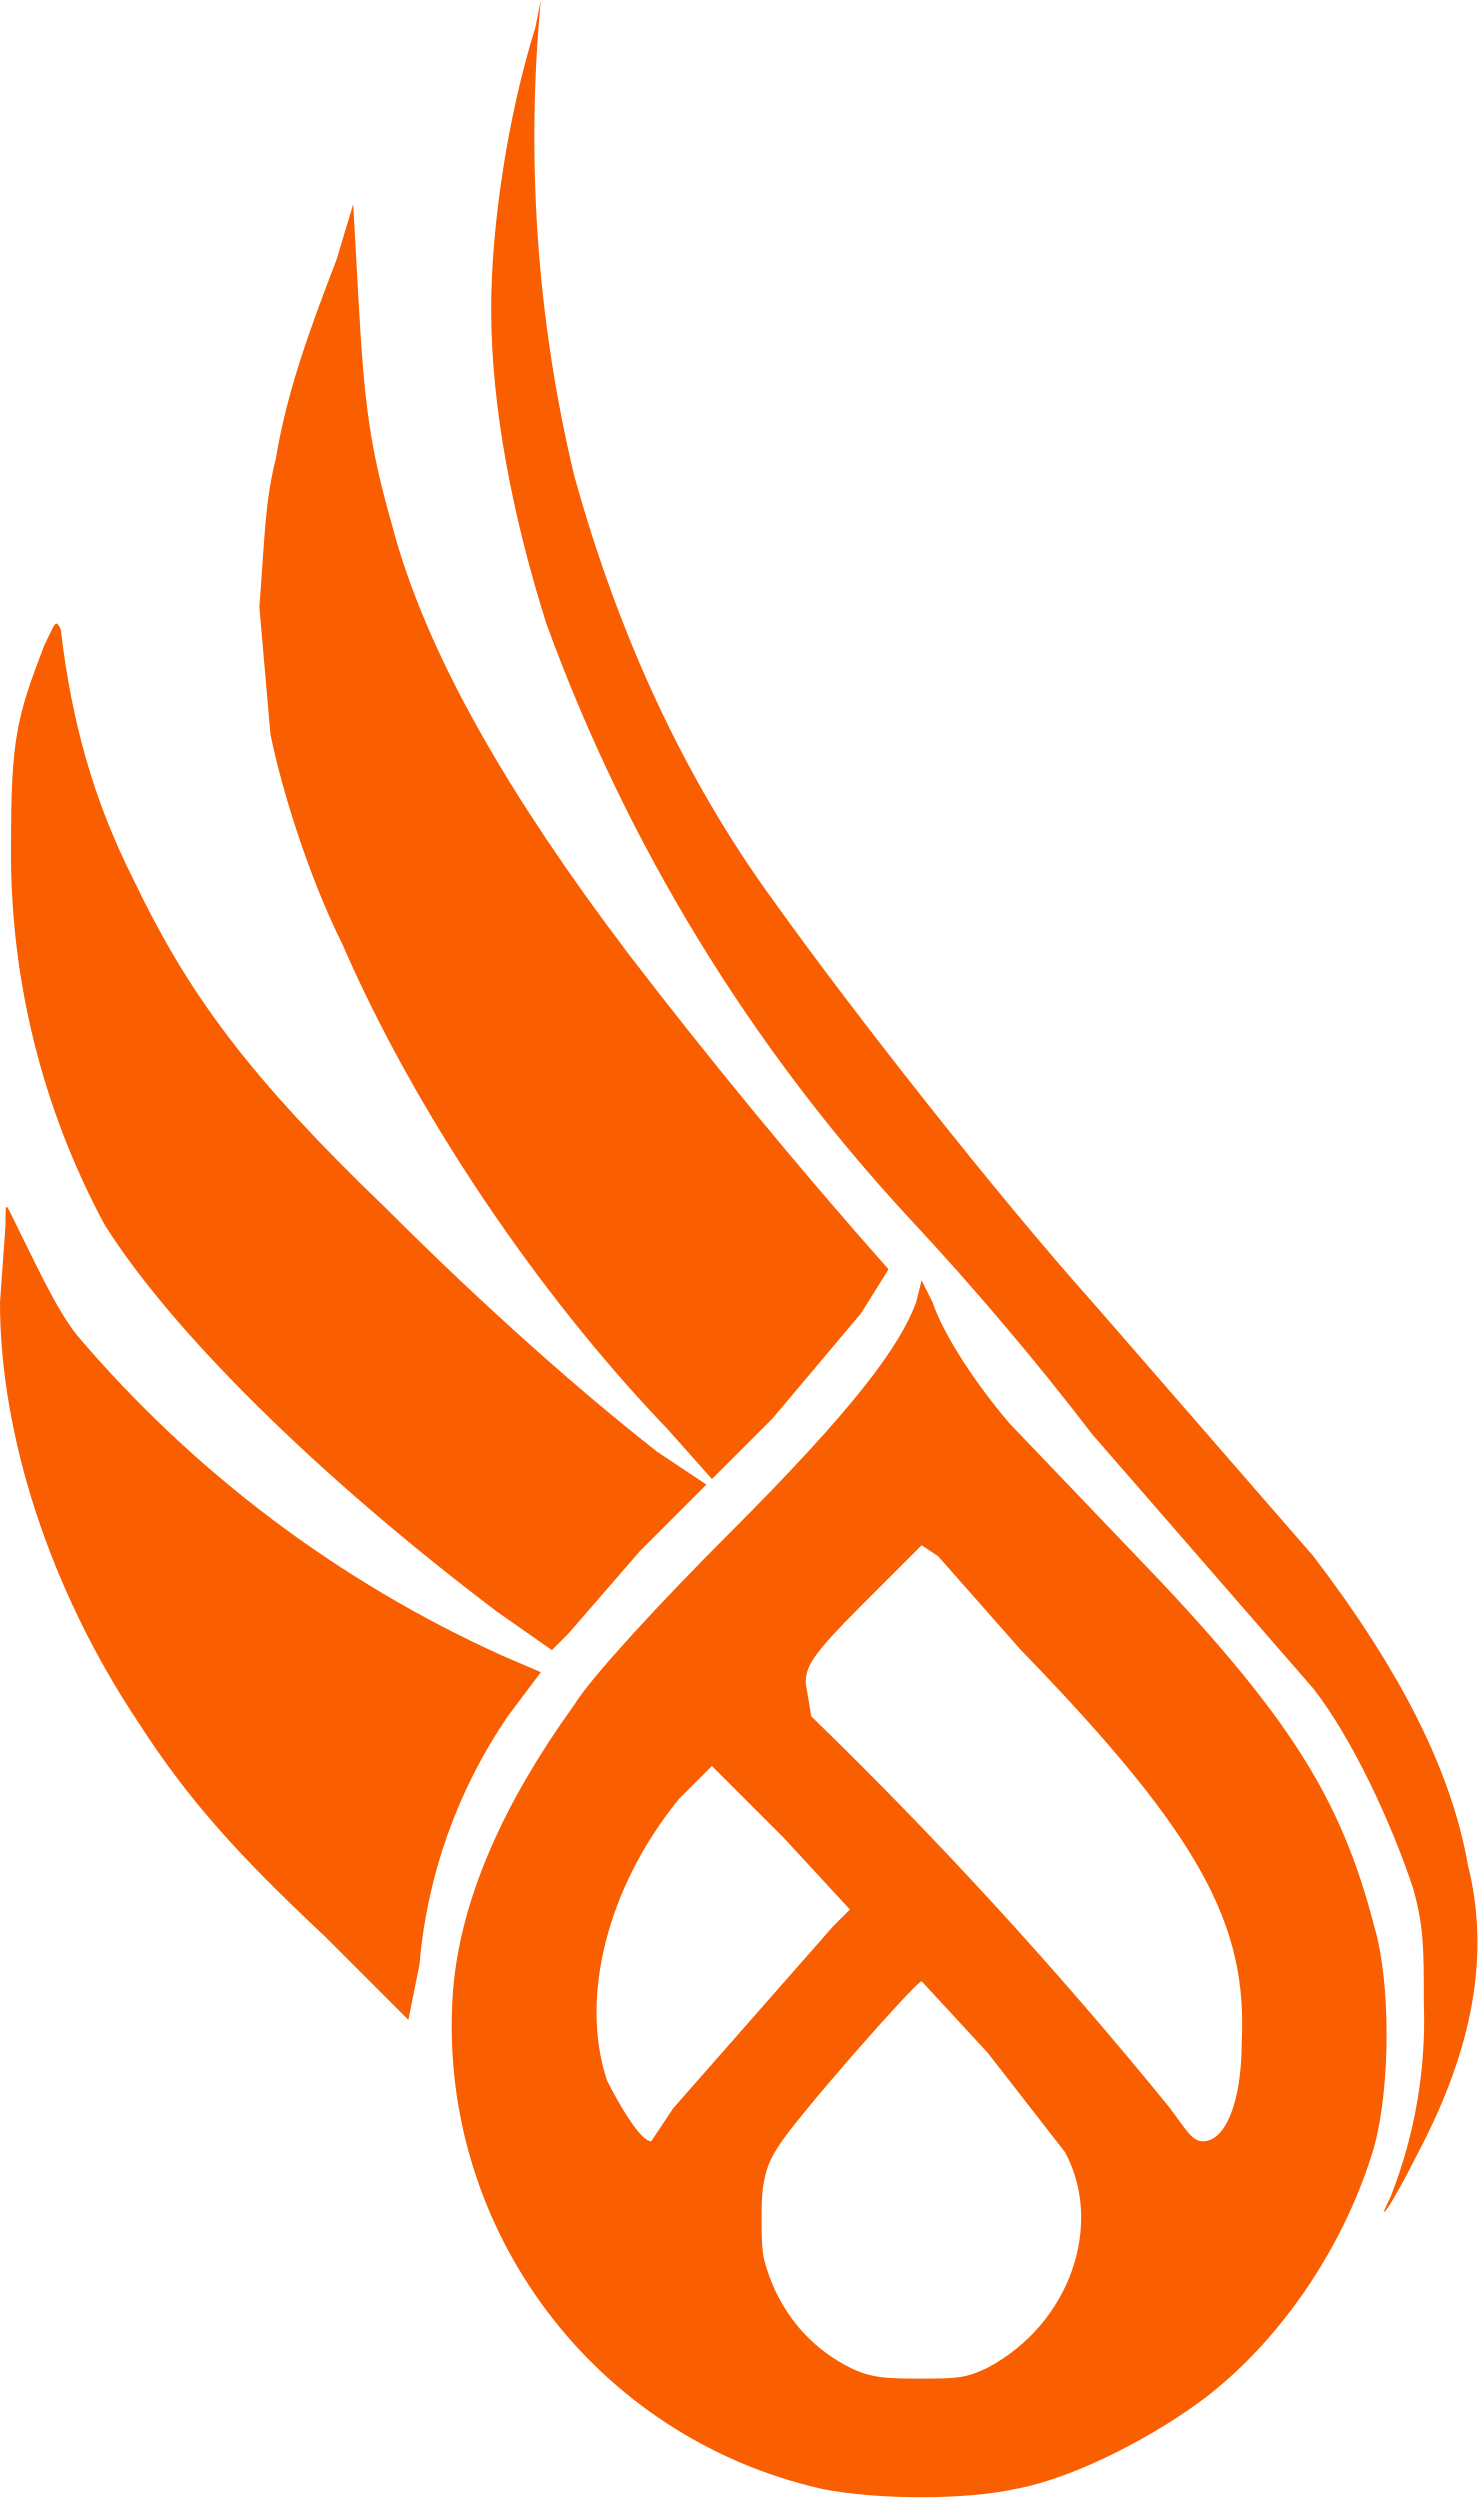
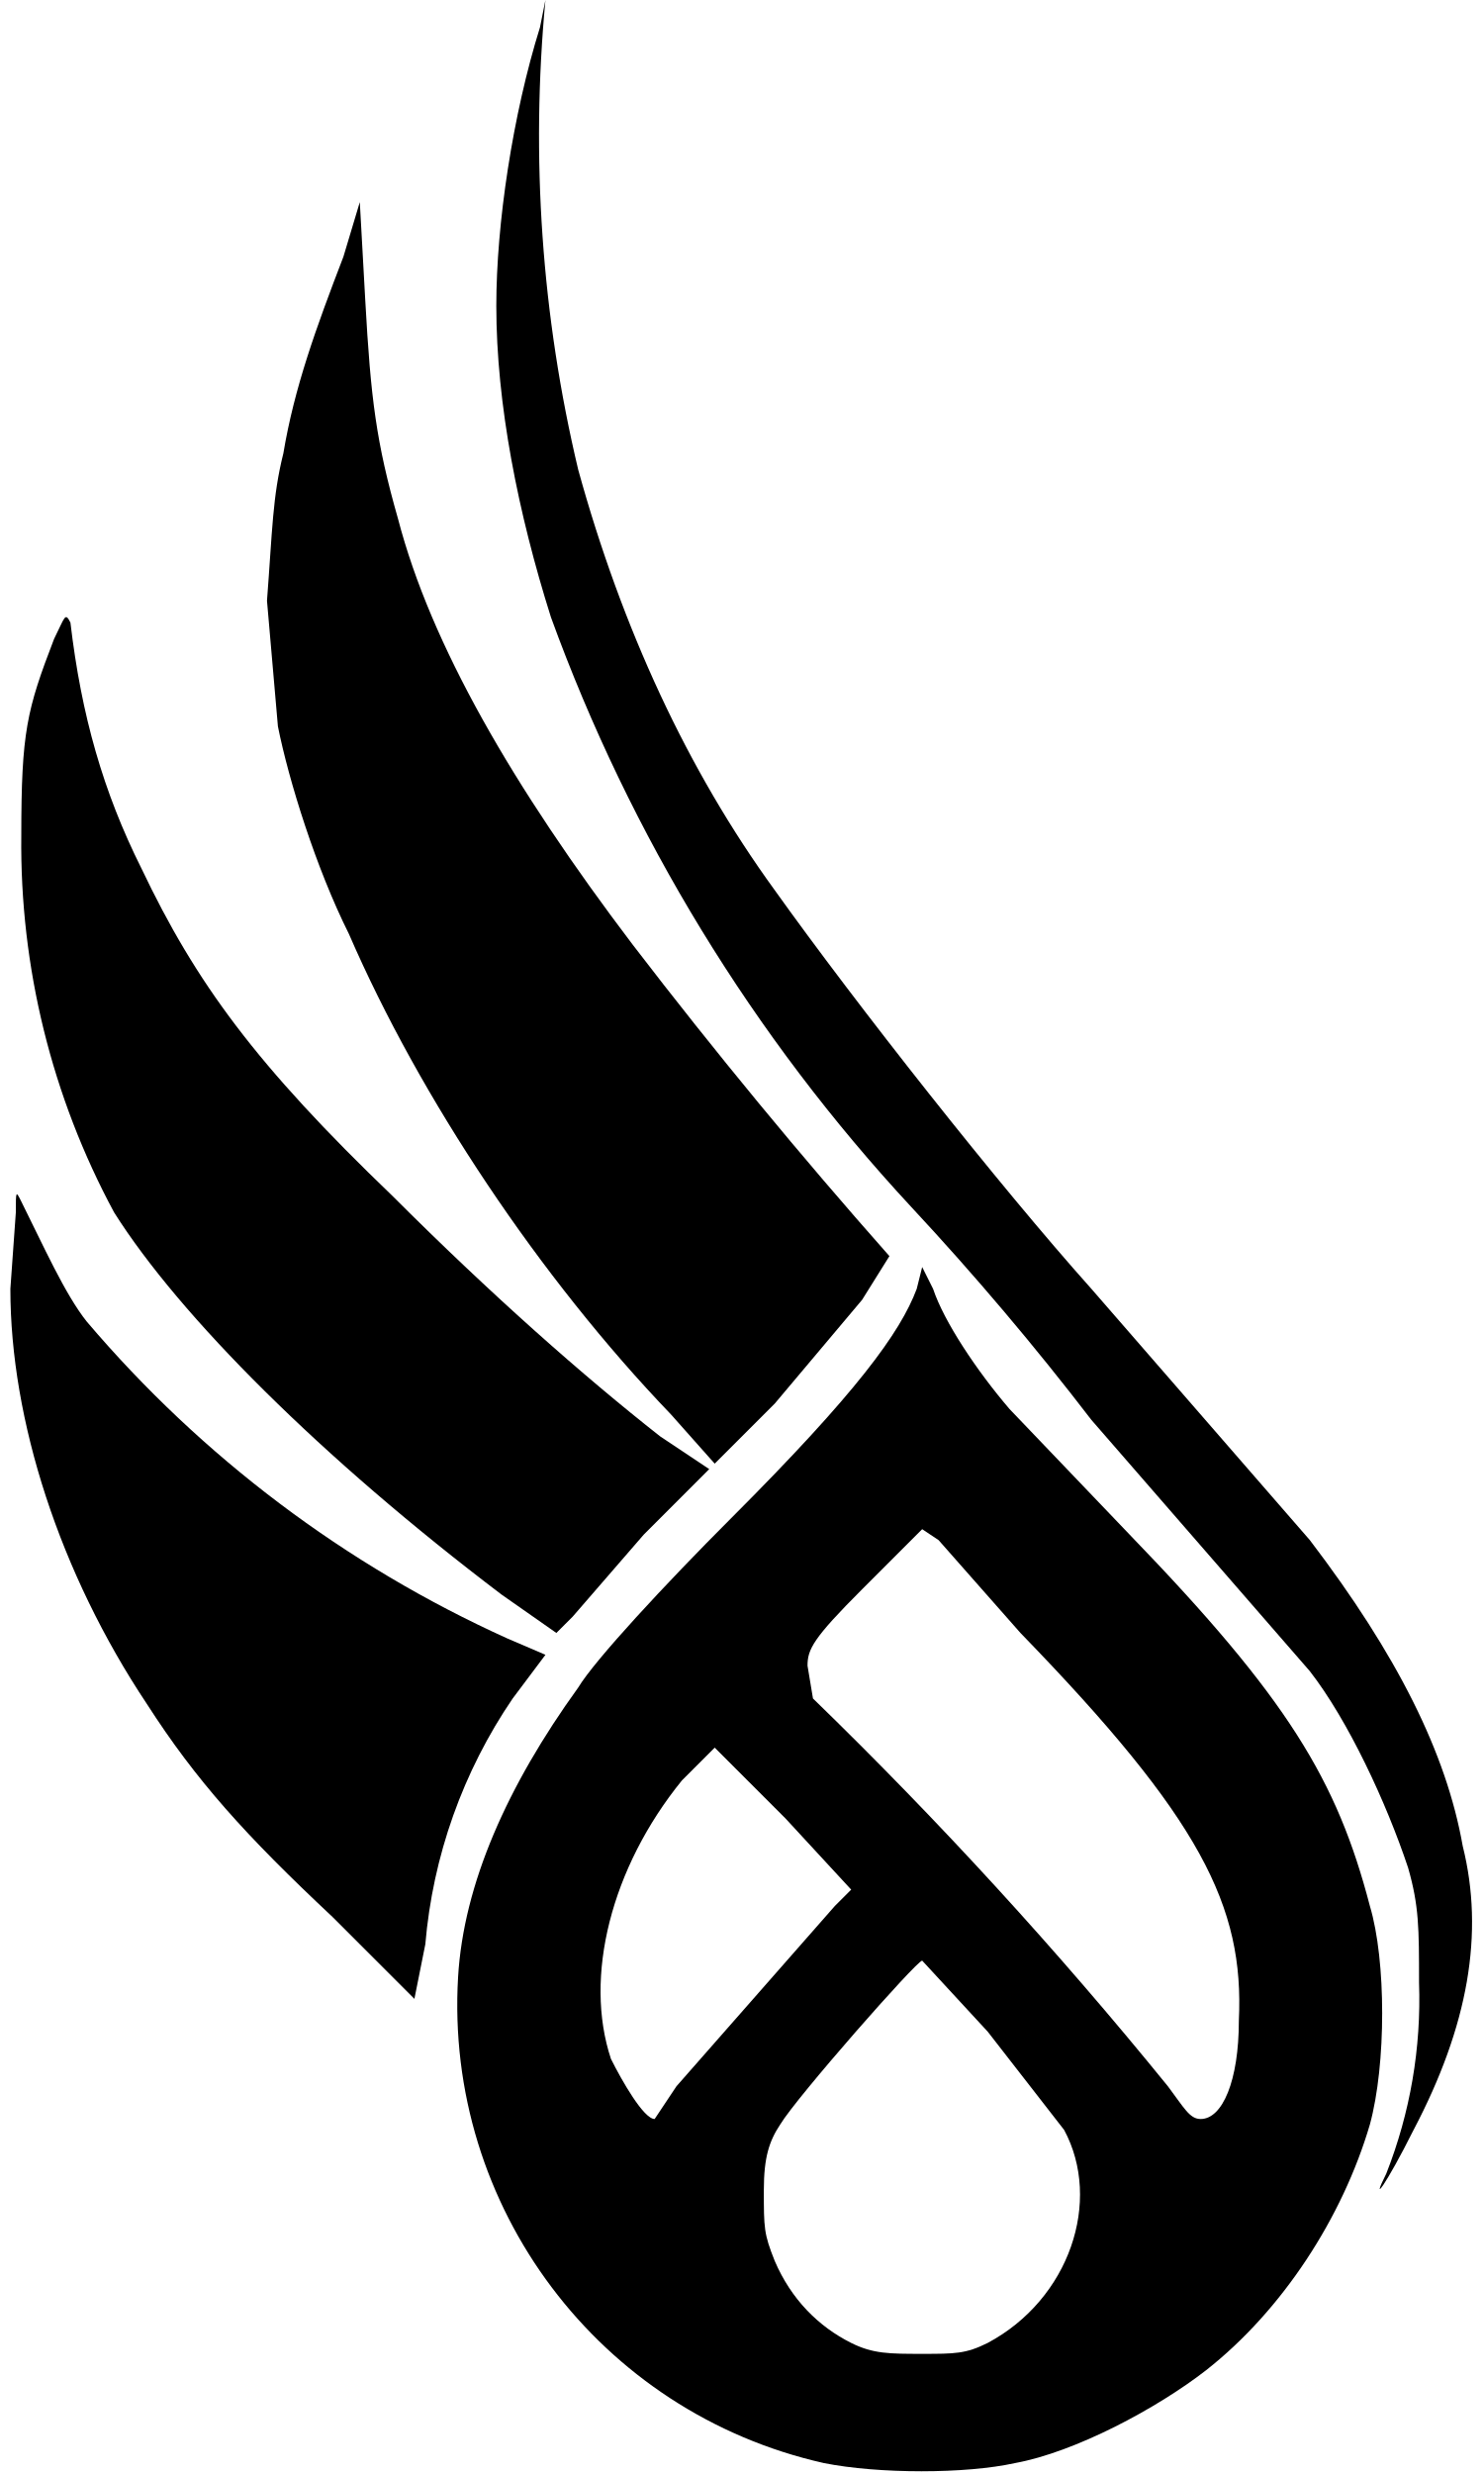
- <svg xmlns="http://www.w3.org/2000/svg" width="268" height="453" fill="none">
-   <g fill="#F95E00">
+ <svg xmlns="http://www.w3.org/2000/svg" viewBox="0 0 268 453" width="12" height="20" fill="currentColor">
+   <g>
    <path fill-rule="evenodd" clip-rule="evenodd" d="M97 5c-5 16-8 36-8 51 0 18 4 38 10 57a319 319 0 0 0 66 108 535 535 0 0 1 33 39l40 46c7 9 14 24 18 36 2 7 2 11 2 21a87 87 0 0 1-6 35c-3 6 0 2 5-8 10-19 13-36 9-52-3-17-12-35-28-56l-40-46c-17-19-43-52-58-73-16-22-28-48-36-77a264 264 0 0 1-6-86l-1 5Z" />
    <path d="M50 83c2-12 6-23 11-36l3-10 1 18c1 18 2 26 6 40 6 23 21 49 43 78a1048 1048 0 0 0 47 57l-5 8-16 19-11 11-8-9c-24-25-46-58-59-88-6-12-11-28-13-38l-2-23c1-13 1-19 3-27Z" />
    <path d="M2 153c0-19 1-23 6-36 2-4 2-5 3-3 2 17 6 31 13 45 10 21 21 36 46 60 18 18 35 33 49 44l9 6-12 12-13 15-3 3-10-7c-33-25-59-51-71-70a142 142 0 0 1-17-69ZM0 236l1-14c0-4 0-4 1-2 4 8 8 17 12 22a220 220 0 0 0 77 58l7 3-6 8a94 94 0 0 0-16 45l-2 10-15-15c-16-15-25-25-34-39-16-24-25-52-25-76Z" />
    <path fill-rule="evenodd" clip-rule="evenodd" d="M166 236c-3 8-11 19-34 42-12 12-25 26-28 31-13 18-21 36-22 53a86 86 0 0 0 67 89c10 2 26 2 35 0 11-2 26-10 35-17 14-11 25-28 30-45 3-11 3-30 0-40-6-23-15-38-44-68l-22-23c-6-7-12-16-14-22l-2-4-1 4Zm19 63c33 34 41 50 40 71 0 11-3 18-7 18-2 0-3-2-6-6a816 816 0 0 0-65-71l-1-6c0-3 1-5 10-14l11-11 3 2 15 17Zm-31 47-12-13-13-13-6 6c-13 16-18 36-13 51 2 4 6 11 8 11l4-6 29-33 3-3Zm25 26 14 18c7 13 1 31-14 39-4 2-6 2-12 2s-9 0-13-2c-6-3-11-8-14-15-2-5-2-6-2-13 0-6 1-9 3-12 3-5 25-30 26-30l12 13Z" />
  </g>
</svg>
